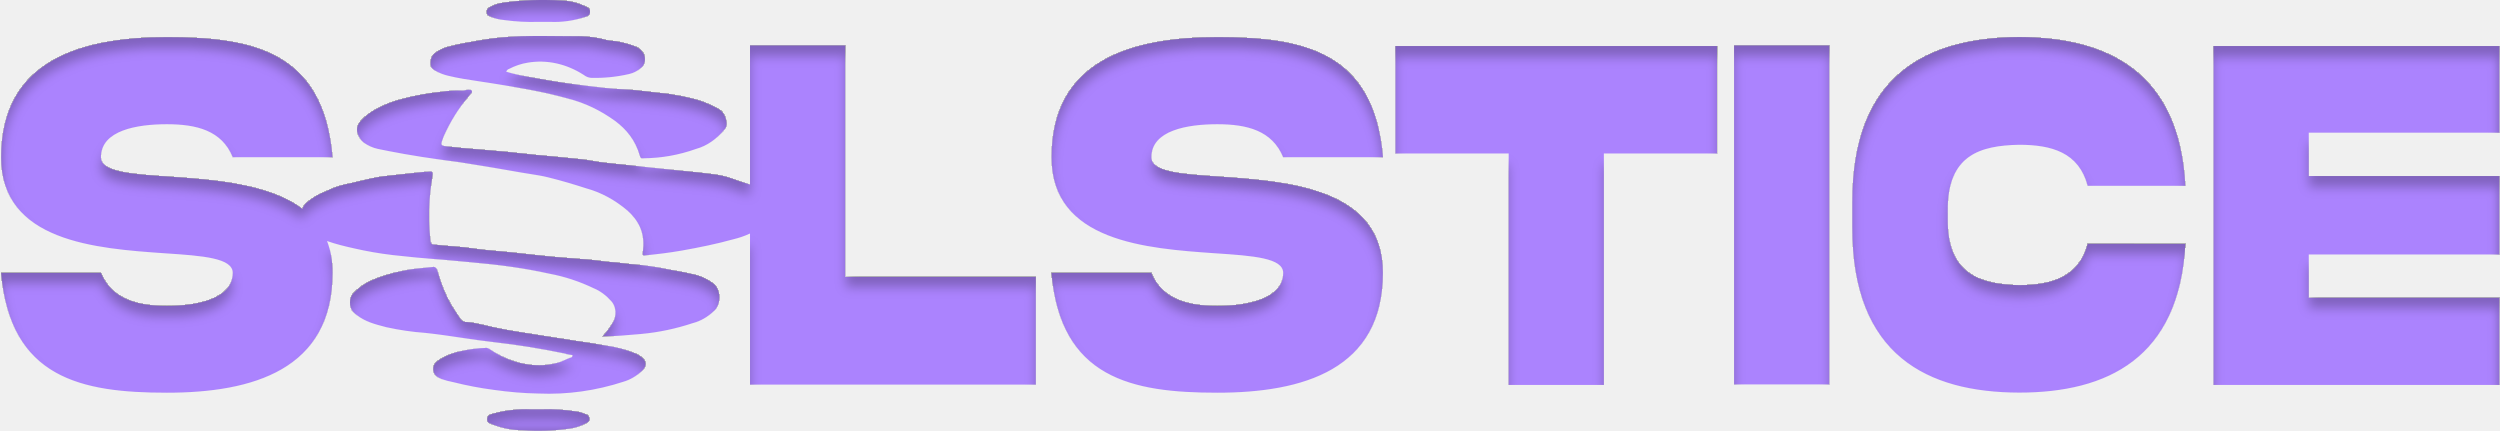
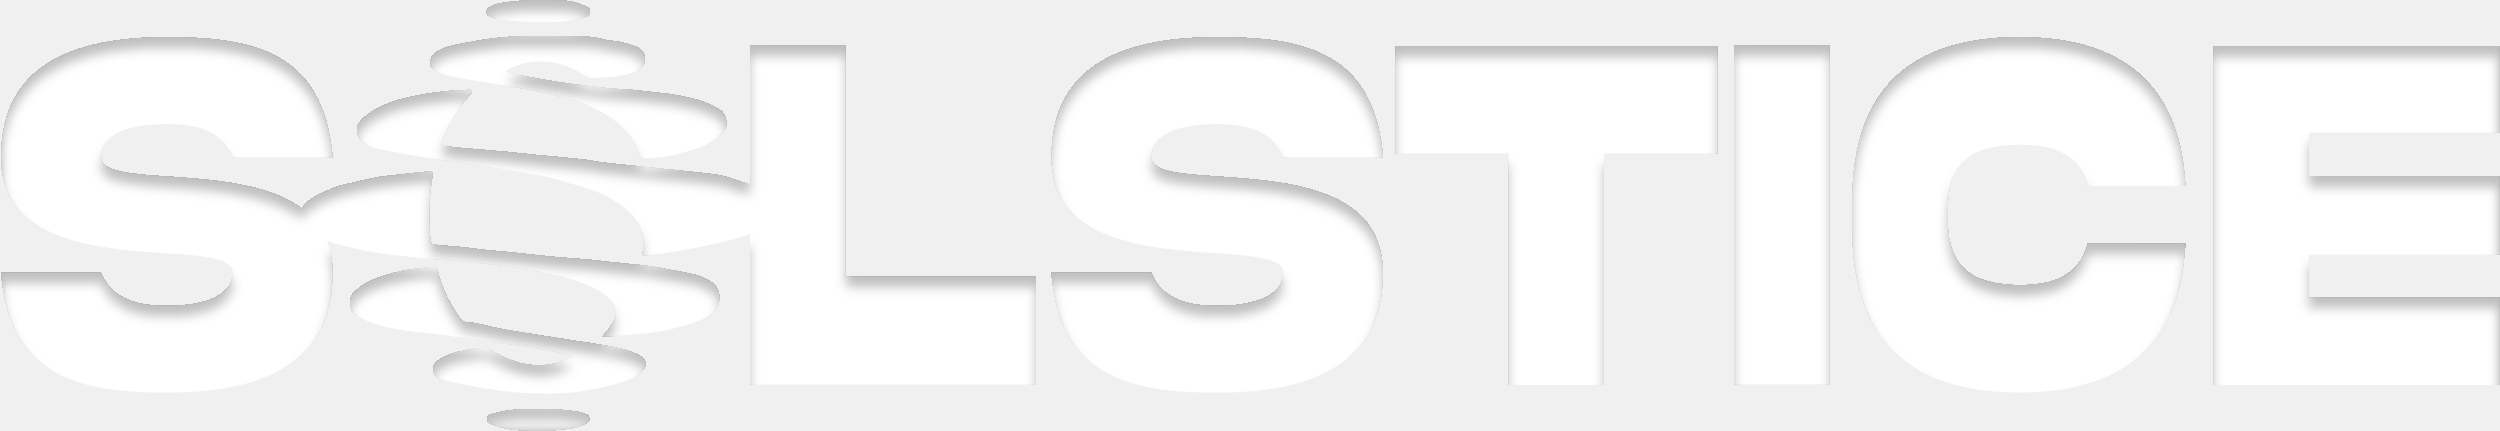
<svg xmlns="http://www.w3.org/2000/svg" width="917" height="158" viewBox="0 0 917 158" fill="none">
  <g filter="url(#filter0_i_216_1236)">
-     <path fill-rule="evenodd" clip-rule="evenodd" d="M179.669 5.967C181.381 6.731 183.156 7.192 184.952 7.34C189.106 7.923 193.281 8.149 197.455 8.016H201.79C206.064 8.213 210.338 7.612 214.497 6.23C214.584 6.199 214.676 6.17 214.768 6.139C215.516 5.896 216.357 5.622 216.393 4.35C216.429 3.099 215.582 2.742 214.88 2.445C214.78 2.403 214.683 2.362 214.591 2.32C211.79 1.013 208.863 0.303 205.908 0.214C198.823 -0.238 191.724 0.026 184.667 1.004C182.922 1.209 181.21 1.78 179.587 2.696C179.059 3.034 178.477 3.41 178.531 4.482C178.578 5.424 179.013 5.639 179.476 5.869C179.54 5.901 179.605 5.933 179.669 5.967ZM159.606 25.878C161.11 26.755 162.683 27.386 164.293 27.758C168.018 28.679 171.775 29.237 175.527 29.794L175.527 29.794C176.673 29.964 177.819 30.134 178.964 30.315L180.209 30.512C189.642 32.004 199.07 33.496 208.373 36.143C214.409 37.675 220.245 40.458 225.685 44.397C229.641 47.386 233.041 51.222 234.748 57.257C234.983 58.096 235.357 58.075 235.747 58.053C235.829 58.048 235.912 58.043 235.994 58.047C242.506 58.025 248.991 56.875 255.298 54.625C259.203 53.562 262.832 51.069 265.81 47.405C266.061 47.126 266.256 46.76 266.375 46.345C266.493 45.93 266.532 45.478 266.487 45.036C266.371 43.903 266.035 42.835 265.515 41.948C264.995 41.06 264.31 40.386 263.534 39.997C261.332 38.764 259.068 37.752 256.761 36.97C253.598 36.018 250.401 35.297 247.184 34.808C245.621 34.451 244.018 34.3 242.419 34.15L242.418 34.15C241.911 34.102 241.404 34.054 240.898 34C240.082 33.905 239.264 33.807 238.442 33.707C235.171 33.312 231.862 32.913 228.571 32.778C223.885 32.575 219.218 31.997 214.554 31.42C213.596 31.301 212.637 31.182 211.678 31.067C205.325 30.296 198.999 29.187 192.713 28.002C190.346 27.598 187.995 27.026 185.669 26.291C185.776 26.032 185.922 25.808 186.097 25.636C186.273 25.463 186.474 25.347 186.685 25.295C188.899 24.141 191.205 23.365 193.553 22.982C200.565 21.803 207.675 23.353 214.09 27.457C214.897 28.086 215.794 28.459 216.718 28.547C221.44 28.69 226.161 28.218 230.82 27.137C232.363 26.784 233.841 26.011 235.168 24.862C235.491 24.634 235.775 24.312 236.001 23.917C236.226 23.522 236.387 23.065 236.474 22.576C236.56 22.087 236.569 21.577 236.5 21.083C236.431 20.588 236.287 20.12 236.076 19.711C235.383 18.556 234.466 17.701 233.434 17.248C231.344 16.399 229.212 15.77 227.054 15.368C226.3 15.176 225.53 15.106 224.759 15.037C224.019 14.97 223.28 14.903 222.556 14.729C219.408 13.877 216.213 13.405 213.006 13.318C210.555 13.318 208.104 13.289 205.653 13.259C195.912 13.141 186.172 13.024 176.431 14.766C175.695 14.896 174.959 15.022 174.223 15.147C171.235 15.657 168.252 16.166 165.296 16.966C163.237 17.341 161.245 18.233 159.416 19.598C158.945 19.977 158.559 20.527 158.298 21.191C158.038 21.854 157.914 22.604 157.94 23.358C157.886 24.712 158.78 25.37 159.606 25.878ZM801.57 89.482C799.362 131.465 772.852 144.006 740.612 144.006C707.03 143.912 679.314 130.412 679.45 83.334V74.272C679.314 27.269 707.03 13.807 740.612 13.619C772.866 13.713 799.376 26.291 801.57 68.143H765.781C762.516 55.922 752.587 53.102 740.598 53.102C726.334 53.384 714.21 56.862 714.413 77.337V80.382C714.21 100.631 726.334 104.335 740.598 104.617C752.587 104.617 762.584 101.646 765.781 89.445L801.57 89.482ZM61.936 64.796L62.059 64.805C78.216 65.936 98.57 67.36 110.908 76.654L110.925 76.61C111.293 75.676 111.834 74.895 112.491 74.347C114.705 72.474 117.106 71.068 119.617 70.173C121.888 69.046 124.227 68.203 126.607 67.654C128.42 67.301 130.205 66.872 131.991 66.443C134.968 65.727 137.95 65.01 141.074 64.646C144.113 64.291 147.137 63.972 150.152 63.653L150.153 63.653L150.153 63.653C152.097 63.447 154.037 63.242 155.975 63.029H156.707L156.764 63.023C157.73 62.917 158.253 62.86 158.495 63.093C158.783 63.37 158.676 64.056 158.443 65.553L158.4 65.83C157.625 70.769 157.28 75.818 157.371 80.871C157.433 83.307 157.592 85.736 157.845 88.147C157.848 88.368 157.884 88.585 157.95 88.786C158.016 88.987 158.111 89.167 158.229 89.315C158.347 89.463 158.485 89.576 158.636 89.647C158.787 89.717 158.946 89.745 159.105 89.727C161.194 89.988 163.293 90.151 165.393 90.314C167.977 90.514 170.562 90.715 173.125 91.099C176.217 91.562 179.369 91.842 182.517 92.121C184.1 92.261 185.681 92.402 187.254 92.566C189.335 92.778 191.414 93.008 193.491 93.239C196.566 93.58 199.638 93.921 202.711 94.201C205.28 94.449 207.853 94.635 210.426 94.82L210.427 94.82C212.534 94.972 214.641 95.124 216.745 95.31C217.848 95.408 218.976 95.561 220.094 95.712C221.572 95.913 223.034 96.111 224.398 96.175C225.75 96.239 227.098 96.41 228.443 96.581C229.484 96.713 230.524 96.845 231.565 96.927C236.044 97.241 240.496 97.867 244.921 98.808C246.04 99.047 247.162 99.24 248.284 99.431C249.975 99.721 251.664 100.01 253.334 100.462C256.237 100.917 259.054 102.122 261.638 104.015C262.289 104.501 262.836 105.217 263.223 106.092C263.61 106.966 263.823 107.967 263.841 108.992C263.859 110.018 263.681 111.032 263.325 111.931C262.969 112.831 262.447 113.583 261.814 114.112C259.504 116.31 256.887 117.809 254.133 118.511C247.904 120.581 241.559 121.915 235.168 122.497L234.569 122.551C230.192 122.947 225.823 123.343 221.107 123.343C222.492 121.887 223.739 120.194 224.818 118.304C225.174 117.748 225.443 117.094 225.606 116.385C225.769 115.676 225.824 114.928 225.767 114.188C225.709 113.448 225.541 112.732 225.273 112.088C225.004 111.444 224.642 110.884 224.209 110.445C222.305 108.297 220.114 106.693 217.761 105.726C212.531 103.223 207.136 101.441 201.654 100.406C197.062 99.371 192.456 98.544 187.837 97.886C182.648 97.134 177.46 96.589 172.258 96.138C170.71 96.002 169.163 95.857 167.616 95.712L167.616 95.712L167.616 95.712L167.615 95.712L167.615 95.712C164.237 95.395 160.861 95.078 157.479 94.859C154.315 94.648 151.144 94.308 147.975 93.967L147.975 93.967C146.627 93.823 145.279 93.678 143.933 93.543C139.219 92.979 134.532 92.171 129.872 91.099C126.515 90.353 123.222 89.554 119.956 88.412C121.258 91.781 121.97 95.657 121.961 100.124C121.961 135.62 92.646 144.043 61.205 144.043C29.764 144.043 3.768 138.685 0.436 100.124H37.011C41.007 109.731 50.273 112.232 61.205 112.232C72.137 112.232 85.385 109.731 85.385 100.124C85.385 94.652 74.548 93.825 60.46 92.904L60.337 92.895C35.365 91.147 0.368 88.698 0.436 57.67C0.436 22.155 29.75 13.657 61.205 13.657C92.66 13.657 118.628 18.827 121.961 57.67H85.385C81.389 47.875 72.123 45.562 61.205 45.562C50.286 45.562 37.011 47.781 37.011 57.67C37.011 63.123 47.875 63.875 61.936 64.796ZM310.012 16.703V101.59H379.925V141.073H275.103V85.651C273.122 86.566 271.093 87.269 269.034 87.752C262.762 89.501 256.422 90.779 250.069 91.907C245.544 92.697 241.033 93.261 236.523 93.675C235.981 93.712 235.628 93.656 235.764 92.735C236.929 85.459 234.138 80.834 230.156 77.224C225.54 73.317 220.463 70.574 215.16 69.12C210.527 67.616 205.867 66.244 201.193 65.078C198.989 64.514 196.722 64.162 194.447 63.807L194.447 63.807L194.447 63.807C193.535 63.665 192.622 63.523 191.711 63.367L180.874 61.487C179.723 61.297 178.571 61.104 177.419 60.911L177.418 60.911L177.418 60.911L177.417 60.911L177.417 60.911L177.417 60.911L177.417 60.911L177.416 60.911C174.35 60.398 171.279 59.883 168.208 59.419C167.378 59.309 166.55 59.2 165.722 59.092L165.722 59.092L165.721 59.092L165.721 59.092L165.721 59.092L165.72 59.091C162.02 58.606 158.336 58.123 154.662 57.539L154.417 57.499L154.417 57.499L154.417 57.499L154.416 57.499L154.416 57.499L154.416 57.499C150.343 56.836 146.359 56.188 142.375 55.377L138.568 54.606C136.758 54.224 135.005 53.429 133.38 52.256C132.86 51.853 132.401 51.317 132.025 50.676C130.522 48.307 130.603 46.408 132.324 44.397C134.029 42.543 135.936 41.077 137.972 40.054C141.09 38.343 144.327 37.083 147.631 36.294C152.372 35.035 157.162 34.169 161.977 33.699C164.485 33.294 167.011 33.144 169.536 33.248C169.95 33.302 170.362 33.196 170.776 33.09C171.228 32.975 171.684 32.859 172.15 32.947C172.23 32.965 172.315 32.97 172.401 32.975C172.678 32.992 172.96 33.009 173.085 33.455C173.201 33.871 172.999 34.038 172.8 34.202C172.72 34.268 172.641 34.333 172.583 34.413C172.275 34.857 171.949 35.278 171.608 35.673C168.169 39.759 165.195 44.545 162.789 49.868C161.435 53.346 161.435 53.421 164.144 53.76C167.774 54.212 171.462 54.504 175.061 54.789C176.404 54.896 177.734 55.001 179.045 55.114C183.868 55.527 188.69 55.959 193.513 56.524C195.449 56.75 197.389 56.92 199.328 57.089L199.329 57.089L199.329 57.089L199.329 57.089L199.329 57.089L199.33 57.09L199.33 57.09L199.33 57.09L199.33 57.09L199.331 57.09L199.331 57.09C201.095 57.244 202.86 57.398 204.621 57.595C205.945 57.742 207.273 57.864 208.603 57.987C211.544 58.259 214.493 58.531 217.422 59.062C220.445 59.603 223.492 59.905 226.539 60.207C227.41 60.293 228.282 60.38 229.153 60.472C234.06 61.011 238.974 61.518 243.889 62.025C245.489 62.19 247.088 62.355 248.687 62.521C249.883 62.648 251.078 62.767 252.273 62.886C255.142 63.172 258.01 63.458 260.879 63.856C263.652 64.127 266.4 64.757 269.088 65.736C270.302 66.232 271.537 66.605 272.772 66.977C273.551 67.213 274.33 67.448 275.103 67.714V16.703H310.012ZM447.319 64.805L447.196 64.796C433.135 63.875 422.271 63.123 422.311 57.67C422.311 47.781 435.587 45.562 446.505 45.562C457.424 45.562 466.622 47.875 470.686 57.67H507.261C503.929 18.827 477.96 13.657 446.505 13.657C415.051 13.657 385.736 22.155 385.736 57.67C385.669 88.698 420.666 91.147 445.637 92.895L445.76 92.904C459.849 93.825 470.686 94.652 470.686 100.124C470.686 109.731 457.397 112.232 446.465 112.232C435.533 112.232 426.267 109.731 422.271 100.124H385.696C389.028 138.685 415.023 144.043 446.465 144.043C477.906 144.043 507.22 135.62 507.22 100.124C507.288 69.002 472.291 66.552 447.319 64.805ZM553.387 141.185V56.279H511.868V16.891H629.803V56.279H588.297V141.185H553.387ZM670.97 140.997V16.703H636.061V140.997H670.97ZM916.756 16.891H811.947V141.204H916.756V109.242H846.856V93.336H916.756V64.57H846.856V48.665H916.756V16.891ZM233.339 129.773C234.018 130.109 234.675 130.525 235.304 131.014C237.214 132.499 237.268 134.304 235.466 136.053C233.439 137.936 231.173 139.269 228.788 139.982C218.553 143.329 208.046 144.795 197.536 144.344C192.023 144.25 186.604 143.78 181.186 143.009C176.165 142.357 171.161 141.405 166.176 140.151C164.751 139.9 163.339 139.517 161.95 139.004C160.609 138.422 159.01 137.67 158.943 135.526C158.879 133.506 160.162 132.655 161.297 131.903L161.297 131.903L161.305 131.898C161.371 131.854 161.437 131.81 161.503 131.766C164.04 130.234 166.722 129.215 169.468 128.739C172.319 128.105 175.197 127.735 178.084 127.63C178.52 127.581 178.957 127.684 179.357 127.931C185.502 132.225 192.327 134.3 199.202 133.966C201.383 133.833 203.551 133.424 205.678 132.744C206.094 132.564 206.511 132.371 206.928 132.177C207.866 131.742 208.804 131.306 209.742 131.033C210.067 130.6 210.243 130.168 209.579 130.168C208.734 130.09 207.895 129.908 207.073 129.623C198.579 127.874 190.018 126.464 181.511 125.524C177.384 125.068 173.264 124.462 169.143 123.855L169.142 123.855L169.142 123.855C164.767 123.211 160.39 122.567 156.003 122.102C151.243 121.76 146.5 121.07 141.793 120.034C141.491 119.954 141.188 119.875 140.885 119.796C137.482 118.909 134.053 118.016 130.956 115.616C130.476 115.287 130.022 114.89 129.601 114.431C129.21 114.015 128.896 113.475 128.685 112.857C128.474 112.239 128.373 111.56 128.389 110.876C128.404 110.193 128.537 109.524 128.777 108.926C129.016 108.328 129.354 107.818 129.764 107.437C131.628 105.556 133.688 104.079 135.873 103.057C139.685 101.391 143.591 100.171 147.55 99.409C150.71 98.7 153.89 98.405 157.073 98.11C157.601 98.061 158.13 98.012 158.658 97.961C159.038 97.838 159.438 97.922 159.775 98.194C160.113 98.467 160.363 98.908 160.473 99.428C161.65 103.874 163.324 108.036 165.431 111.762C166.542 113.51 167.666 115.259 168.831 116.951C169.145 117.374 169.519 117.7 169.93 117.908C170.341 118.115 170.779 118.199 171.216 118.154C172.647 118.242 174.072 118.462 175.483 118.812C176.588 119.041 177.686 119.298 178.783 119.555L178.783 119.556L178.783 119.556C179.85 119.806 180.916 120.056 181.985 120.278C184.523 120.792 187.065 121.256 189.612 121.67C192.373 122.118 195.146 122.552 197.915 122.984C199.439 123.222 200.961 123.46 202.481 123.7L210.947 125.016C211.996 125.178 213.046 125.334 214.096 125.489L214.097 125.489C216.708 125.876 219.321 126.263 221.92 126.746C225.789 127.226 229.615 128.24 233.339 129.773ZM214.132 151.71C214.46 151.836 214.788 151.961 215.119 152.071C215.376 152.147 215.61 152.324 215.795 152.581C215.981 152.838 216.108 153.164 216.163 153.519C216.271 154.421 215.716 154.797 215.255 155.079C213.242 156.192 211.126 156.901 208.969 157.185C203.218 158.006 197.43 158.207 191.657 157.787C188.043 157.771 184.445 157.101 180.955 155.794C180.84 155.761 180.727 155.717 180.617 155.662C180.413 155.518 180.169 155.43 179.925 155.342C179.313 155.12 178.701 154.899 178.72 153.782C178.744 152.39 179.696 152.105 180.517 151.86C180.616 151.83 180.713 151.801 180.806 151.77C185.412 150.506 190.107 149.97 194.8 150.172H198.295C202.947 149.991 207.602 150.299 212.221 151.094C212.878 151.229 213.506 151.47 214.132 151.71Z" fill="#AB83FE" />
+     <path fill-rule="evenodd" clip-rule="evenodd" d="M179.669 5.967C181.381 6.731 183.156 7.192 184.952 7.34C189.106 7.923 193.281 8.149 197.455 8.016H201.79C206.064 8.213 210.338 7.612 214.497 6.23C214.584 6.199 214.676 6.17 214.768 6.139C215.516 5.896 216.357 5.622 216.393 4.35C216.429 3.099 215.582 2.742 214.88 2.445C214.78 2.403 214.683 2.362 214.591 2.32C211.79 1.013 208.863 0.303 205.908 0.214C198.823 -0.238 191.724 0.026 184.667 1.004C182.922 1.209 181.21 1.78 179.587 2.696C179.059 3.034 178.477 3.41 178.531 4.482C178.578 5.424 179.013 5.639 179.476 5.869C179.54 5.901 179.605 5.933 179.669 5.967ZM159.606 25.878C161.11 26.755 162.683 27.386 164.293 27.758C168.018 28.679 171.775 29.237 175.527 29.794L175.527 29.794C176.673 29.964 177.819 30.134 178.964 30.315L180.209 30.512C189.642 32.004 199.07 33.496 208.373 36.143C214.409 37.675 220.245 40.458 225.685 44.397C229.641 47.386 233.041 51.222 234.748 57.257C234.983 58.096 235.357 58.075 235.747 58.053C235.829 58.048 235.912 58.043 235.994 58.047C242.506 58.025 248.991 56.875 255.298 54.625C259.203 53.562 262.832 51.069 265.81 47.405C266.061 47.126 266.256 46.76 266.375 46.345C266.493 45.93 266.532 45.478 266.487 45.036C266.371 43.903 266.035 42.835 265.515 41.948C264.995 41.06 264.31 40.386 263.534 39.997C261.332 38.764 259.068 37.752 256.761 36.97C253.598 36.018 250.401 35.297 247.184 34.808C245.621 34.451 244.018 34.3 242.419 34.15L242.418 34.15C241.911 34.102 241.404 34.054 240.898 34C240.082 33.905 239.264 33.807 238.442 33.707C235.171 33.312 231.862 32.913 228.571 32.778C223.885 32.575 219.218 31.997 214.554 31.42C213.596 31.301 212.637 31.182 211.678 31.067C205.325 30.296 198.999 29.187 192.713 28.002C190.346 27.598 187.995 27.026 185.669 26.291C185.776 26.032 185.922 25.808 186.097 25.636C186.273 25.463 186.474 25.347 186.685 25.295C188.899 24.141 191.205 23.365 193.553 22.982C200.565 21.803 207.675 23.353 214.09 27.457C214.897 28.086 215.794 28.459 216.718 28.547C221.44 28.69 226.161 28.218 230.82 27.137C232.363 26.784 233.841 26.011 235.168 24.862C235.491 24.634 235.775 24.312 236.001 23.917C236.226 23.522 236.387 23.065 236.474 22.576C236.56 22.087 236.569 21.577 236.5 21.083C236.431 20.588 236.287 20.12 236.076 19.711C235.383 18.556 234.466 17.701 233.434 17.248C231.344 16.399 229.212 15.77 227.054 15.368C226.3 15.176 225.53 15.106 224.759 15.037C224.019 14.97 223.28 14.903 222.556 14.729C219.408 13.877 216.213 13.405 213.006 13.318C210.555 13.318 208.104 13.289 205.653 13.259C195.912 13.141 186.172 13.024 176.431 14.766C175.695 14.896 174.959 15.022 174.223 15.147C171.235 15.657 168.252 16.166 165.296 16.966C163.237 17.341 161.245 18.233 159.416 19.598C158.945 19.977 158.559 20.527 158.298 21.191C158.038 21.854 157.914 22.604 157.94 23.358C157.886 24.712 158.78 25.37 159.606 25.878ZM801.57 89.482C799.362 131.465 772.852 144.006 740.612 144.006C707.03 143.912 679.314 130.412 679.45 83.334V74.272C679.314 27.269 707.03 13.807 740.612 13.619C772.866 13.713 799.376 26.291 801.57 68.143H765.781C762.516 55.922 752.587 53.102 740.598 53.102C726.334 53.384 714.21 56.862 714.413 77.337V80.382C714.21 100.631 726.334 104.335 740.598 104.617C752.587 104.617 762.584 101.646 765.781 89.445L801.57 89.482ZM61.936 64.796L62.059 64.805C78.216 65.936 98.57 67.36 110.908 76.654L110.925 76.61C111.293 75.676 111.834 74.895 112.491 74.347C114.705 72.474 117.106 71.068 119.617 70.173C121.888 69.046 124.227 68.203 126.607 67.654C128.42 67.301 130.205 66.872 131.991 66.443C134.968 65.727 137.95 65.01 141.074 64.646C144.113 64.291 147.137 63.972 150.152 63.653L150.153 63.653L150.153 63.653C152.097 63.447 154.037 63.242 155.975 63.029H156.707L156.764 63.023C157.73 62.917 158.253 62.86 158.495 63.093C158.783 63.37 158.676 64.056 158.443 65.553L158.4 65.83C157.625 70.769 157.28 75.818 157.371 80.871C157.433 83.307 157.592 85.736 157.845 88.147C157.848 88.368 157.884 88.585 157.95 88.786C158.016 88.987 158.111 89.167 158.229 89.315C158.347 89.463 158.485 89.576 158.636 89.647C158.787 89.717 158.946 89.745 159.105 89.727C161.194 89.988 163.293 90.151 165.393 90.314C167.977 90.514 170.562 90.715 173.125 91.099C176.217 91.562 179.369 91.842 182.517 92.121C184.1 92.261 185.681 92.402 187.254 92.566C189.335 92.778 191.414 93.008 193.491 93.239C196.566 93.58 199.638 93.921 202.711 94.201C205.28 94.449 207.853 94.635 210.426 94.82L210.427 94.82C212.534 94.972 214.641 95.124 216.745 95.31C217.848 95.408 218.976 95.561 220.094 95.712C221.572 95.913 223.034 96.111 224.398 96.175C225.75 96.239 227.098 96.41 228.443 96.581C229.484 96.713 230.524 96.845 231.565 96.927C236.044 97.241 240.496 97.867 244.921 98.808C246.04 99.047 247.162 99.24 248.284 99.431C249.975 99.721 251.664 100.01 253.334 100.462C256.237 100.917 259.054 102.122 261.638 104.015C262.289 104.501 262.836 105.217 263.223 106.092C263.61 106.966 263.823 107.967 263.841 108.992C263.859 110.018 263.681 111.032 263.325 111.931C262.969 112.831 262.447 113.583 261.814 114.112C259.504 116.31 256.887 117.809 254.133 118.511C247.904 120.581 241.559 121.915 235.168 122.497L234.569 122.551C230.192 122.947 225.823 123.343 221.107 123.343C222.492 121.887 223.739 120.194 224.818 118.304C225.174 117.748 225.443 117.094 225.606 116.385C225.769 115.676 225.824 114.928 225.767 114.188C225.709 113.448 225.541 112.732 225.273 112.088C225.004 111.444 224.642 110.884 224.209 110.445C222.305 108.297 220.114 106.693 217.761 105.726C212.531 103.223 207.136 101.441 201.654 100.406C197.062 99.371 192.456 98.544 187.837 97.886C182.648 97.134 177.46 96.589 172.258 96.138C170.71 96.002 169.163 95.857 167.616 95.712L167.616 95.712L167.616 95.712L167.615 95.712L167.615 95.712C164.237 95.395 160.861 95.078 157.479 94.859C154.315 94.648 151.144 94.308 147.975 93.967L147.975 93.967C146.627 93.823 145.279 93.678 143.933 93.543C139.219 92.979 134.532 92.171 129.872 91.099C126.515 90.353 123.222 89.554 119.956 88.412C121.258 91.781 121.97 95.657 121.961 100.124C121.961 135.62 92.646 144.043 61.205 144.043C29.764 144.043 3.768 138.685 0.436 100.124H37.011C41.007 109.731 50.273 112.232 61.205 112.232C72.137 112.232 85.385 109.731 85.385 100.124C85.385 94.652 74.548 93.825 60.46 92.904L60.337 92.895C35.365 91.147 0.368 88.698 0.436 57.67C0.436 22.155 29.75 13.657 61.205 13.657C92.66 13.657 118.628 18.827 121.961 57.67H85.385C81.389 47.875 72.123 45.562 61.205 45.562C50.286 45.562 37.011 47.781 37.011 57.67C37.011 63.123 47.875 63.875 61.936 64.796ZM310.012 16.703V101.59H379.925V141.073H275.103V85.651C273.122 86.566 271.093 87.269 269.034 87.752C262.762 89.501 256.422 90.779 250.069 91.907C245.544 92.697 241.033 93.261 236.523 93.675C235.981 93.712 235.628 93.656 235.764 92.735C236.929 85.459 234.138 80.834 230.156 77.224C225.54 73.317 220.463 70.574 215.16 69.12C210.527 67.616 205.867 66.244 201.193 65.078C198.989 64.514 196.722 64.162 194.447 63.807L194.447 63.807L194.447 63.807C193.535 63.665 192.622 63.523 191.711 63.367L180.874 61.487C179.723 61.297 178.571 61.104 177.419 60.911L177.418 60.911L177.418 60.911L177.417 60.911L177.417 60.911L177.417 60.911L177.417 60.911L177.416 60.911C174.35 60.398 171.279 59.883 168.208 59.419C167.378 59.309 166.55 59.2 165.722 59.092L165.722 59.092L165.721 59.092L165.721 59.092L165.721 59.092L165.72 59.091C162.02 58.606 158.336 58.123 154.662 57.539L154.417 57.499L154.417 57.499L154.417 57.499L154.416 57.499L154.416 57.499L154.416 57.499C150.343 56.836 146.359 56.188 142.375 55.377L138.568 54.606C136.758 54.224 135.005 53.429 133.38 52.256C132.86 51.853 132.401 51.317 132.025 50.676C130.522 48.307 130.603 46.408 132.324 44.397C134.029 42.543 135.936 41.077 137.972 40.054C141.09 38.343 144.327 37.083 147.631 36.294C152.372 35.035 157.162 34.169 161.977 33.699C164.485 33.294 167.011 33.144 169.536 33.248C169.95 33.302 170.362 33.196 170.776 33.09C171.228 32.975 171.684 32.859 172.15 32.947C172.23 32.965 172.315 32.97 172.401 32.975C172.678 32.992 172.96 33.009 173.085 33.455C173.201 33.871 172.999 34.038 172.8 34.202C172.72 34.268 172.641 34.333 172.583 34.413C172.275 34.857 171.949 35.278 171.608 35.673C168.169 39.759 165.195 44.545 162.789 49.868C161.435 53.346 161.435 53.421 164.144 53.76C167.774 54.212 171.462 54.504 175.061 54.789C176.404 54.896 177.734 55.001 179.045 55.114C183.868 55.527 188.69 55.959 193.513 56.524C195.449 56.75 197.389 56.92 199.328 57.089L199.329 57.089L199.329 57.089L199.329 57.089L199.329 57.089L199.33 57.09L199.33 57.09L199.33 57.09L199.33 57.09L199.331 57.09L199.331 57.09C201.095 57.244 202.86 57.398 204.621 57.595C205.945 57.742 207.273 57.864 208.603 57.987C211.544 58.259 214.493 58.531 217.422 59.062C220.445 59.603 223.492 59.905 226.539 60.207C227.41 60.293 228.282 60.38 229.153 60.472C234.06 61.011 238.974 61.518 243.889 62.025C245.489 62.19 247.088 62.355 248.687 62.521C249.883 62.648 251.078 62.767 252.273 62.886C255.142 63.172 258.01 63.458 260.879 63.856C263.652 64.127 266.4 64.757 269.088 65.736C270.302 66.232 271.537 66.605 272.772 66.977C273.551 67.213 274.33 67.448 275.103 67.714V16.703H310.012ZM447.319 64.805L447.196 64.796C433.135 63.875 422.271 63.123 422.311 57.67C422.311 47.781 435.587 45.562 446.505 45.562C457.424 45.562 466.622 47.875 470.686 57.67H507.261C503.929 18.827 477.96 13.657 446.505 13.657C415.051 13.657 385.736 22.155 385.736 57.67C385.669 88.698 420.666 91.147 445.637 92.895L445.76 92.904C459.849 93.825 470.686 94.652 470.686 100.124C470.686 109.731 457.397 112.232 446.465 112.232C435.533 112.232 426.267 109.731 422.271 100.124H385.696C389.028 138.685 415.023 144.043 446.465 144.043C477.906 144.043 507.22 135.62 507.22 100.124C507.288 69.002 472.291 66.552 447.319 64.805ZM553.387 141.185V56.279H511.868V16.891H629.803V56.279H588.297V141.185H553.387ZM670.97 140.997V16.703H636.061V140.997H670.97ZM916.756 16.891H811.947V141.204H916.756V109.242H846.856V93.336H916.756V64.57H846.856V48.665H916.756V16.891ZM233.339 129.773C234.018 130.109 234.675 130.525 235.304 131.014C237.214 132.499 237.268 134.304 235.466 136.053C233.439 137.936 231.173 139.269 228.788 139.982C218.553 143.329 208.046 144.795 197.536 144.344C192.023 144.25 186.604 143.78 181.186 143.009C176.165 142.357 171.161 141.405 166.176 140.151C164.751 139.9 163.339 139.517 161.95 139.004C160.609 138.422 159.01 137.67 158.943 135.526C158.879 133.506 160.162 132.655 161.297 131.903L161.297 131.903L161.305 131.898C161.371 131.854 161.437 131.81 161.503 131.766C164.04 130.234 166.722 129.215 169.468 128.739C172.319 128.105 175.197 127.735 178.084 127.63C178.52 127.581 178.957 127.684 179.357 127.931C185.502 132.225 192.327 134.3 199.202 133.966C201.383 133.833 203.551 133.424 205.678 132.744C206.094 132.564 206.511 132.371 206.928 132.177C207.866 131.742 208.804 131.306 209.742 131.033C210.067 130.6 210.243 130.168 209.579 130.168C208.734 130.09 207.895 129.908 207.073 129.623C198.579 127.874 190.018 126.464 181.511 125.524C177.384 125.068 173.264 124.462 169.143 123.855L169.142 123.855L169.142 123.855C164.767 123.211 160.39 122.567 156.003 122.102C151.243 121.76 146.5 121.07 141.793 120.034C141.491 119.954 141.188 119.875 140.885 119.796C137.482 118.909 134.053 118.016 130.956 115.616C130.476 115.287 130.022 114.89 129.601 114.431C129.21 114.015 128.896 113.475 128.685 112.857C128.474 112.239 128.373 111.56 128.389 110.876C128.404 110.193 128.537 109.524 128.777 108.926C129.016 108.328 129.354 107.818 129.764 107.437C131.628 105.556 133.688 104.079 135.873 103.057C139.685 101.391 143.591 100.171 147.55 99.409C150.71 98.7 153.89 98.405 157.073 98.11C157.601 98.061 158.13 98.012 158.658 97.961C159.038 97.838 159.438 97.922 159.775 98.194C160.113 98.467 160.363 98.908 160.473 99.428C161.65 103.874 163.324 108.036 165.431 111.762C166.542 113.51 167.666 115.259 168.831 116.951C169.145 117.374 169.519 117.7 169.93 117.908C170.341 118.115 170.779 118.199 171.216 118.154C172.647 118.242 174.072 118.462 175.483 118.812C176.588 119.041 177.686 119.298 178.783 119.555L178.783 119.556L178.783 119.556C179.85 119.806 180.916 120.056 181.985 120.278C184.523 120.792 187.065 121.256 189.612 121.67C192.373 122.118 195.146 122.552 197.915 122.984C199.439 123.222 200.961 123.46 202.481 123.7L210.947 125.016C211.996 125.178 213.046 125.334 214.096 125.489L214.097 125.489C216.708 125.876 219.321 126.263 221.92 126.746C225.789 127.226 229.615 128.24 233.339 129.773ZM214.132 151.71C214.46 151.836 214.788 151.961 215.119 152.071C215.376 152.147 215.61 152.324 215.795 152.581C215.981 152.838 216.108 153.164 216.163 153.519C216.271 154.421 215.716 154.797 215.255 155.079C213.242 156.192 211.126 156.901 208.969 157.185C203.218 158.006 197.43 158.207 191.657 157.787C188.043 157.771 184.445 157.101 180.955 155.794C180.84 155.761 180.727 155.717 180.617 155.662C180.413 155.518 180.169 155.43 179.925 155.342C179.313 155.12 178.701 154.899 178.72 153.782C178.744 152.39 179.696 152.105 180.517 151.86C180.616 151.83 180.713 151.801 180.806 151.77C185.412 150.506 190.107 149.97 194.8 150.172H198.295C202.947 149.991 207.602 150.299 212.221 151.094C212.878 151.229 213.506 151.47 214.132 151.71Z" fill="white" />
  </g>
  <defs>
    <filter id="filter0_i_216_1236" x="0.436" y="0" width="916.32" height="162" filterUnits="userSpaceOnUse" color-interpolation-filters="sRGB">
      <feFlood flood-opacity="0" result="BackgroundImageFix" />
      <feBlend mode="normal" in="SourceGraphic" in2="BackgroundImageFix" result="shape" />
      <feColorMatrix in="SourceAlpha" type="matrix" values="0 0 0 0 0 0 0 0 0 0 0 0 0 0 0 0 0 0 127 0" result="hardAlpha" />
      <feOffset dy="4" />
      <feGaussianBlur stdDeviation="2" />
      <feComposite in2="hardAlpha" operator="arithmetic" k2="-1" k3="1" />
      <feColorMatrix type="matrix" values="0 0 0 0 0 0 0 0 0 0 0 0 0 0 0 0 0 0 0.25 0" />
      <feBlend mode="normal" in2="shape" result="effect1_innerShadow_216_1236" />
    </filter>
  </defs>
</svg>
